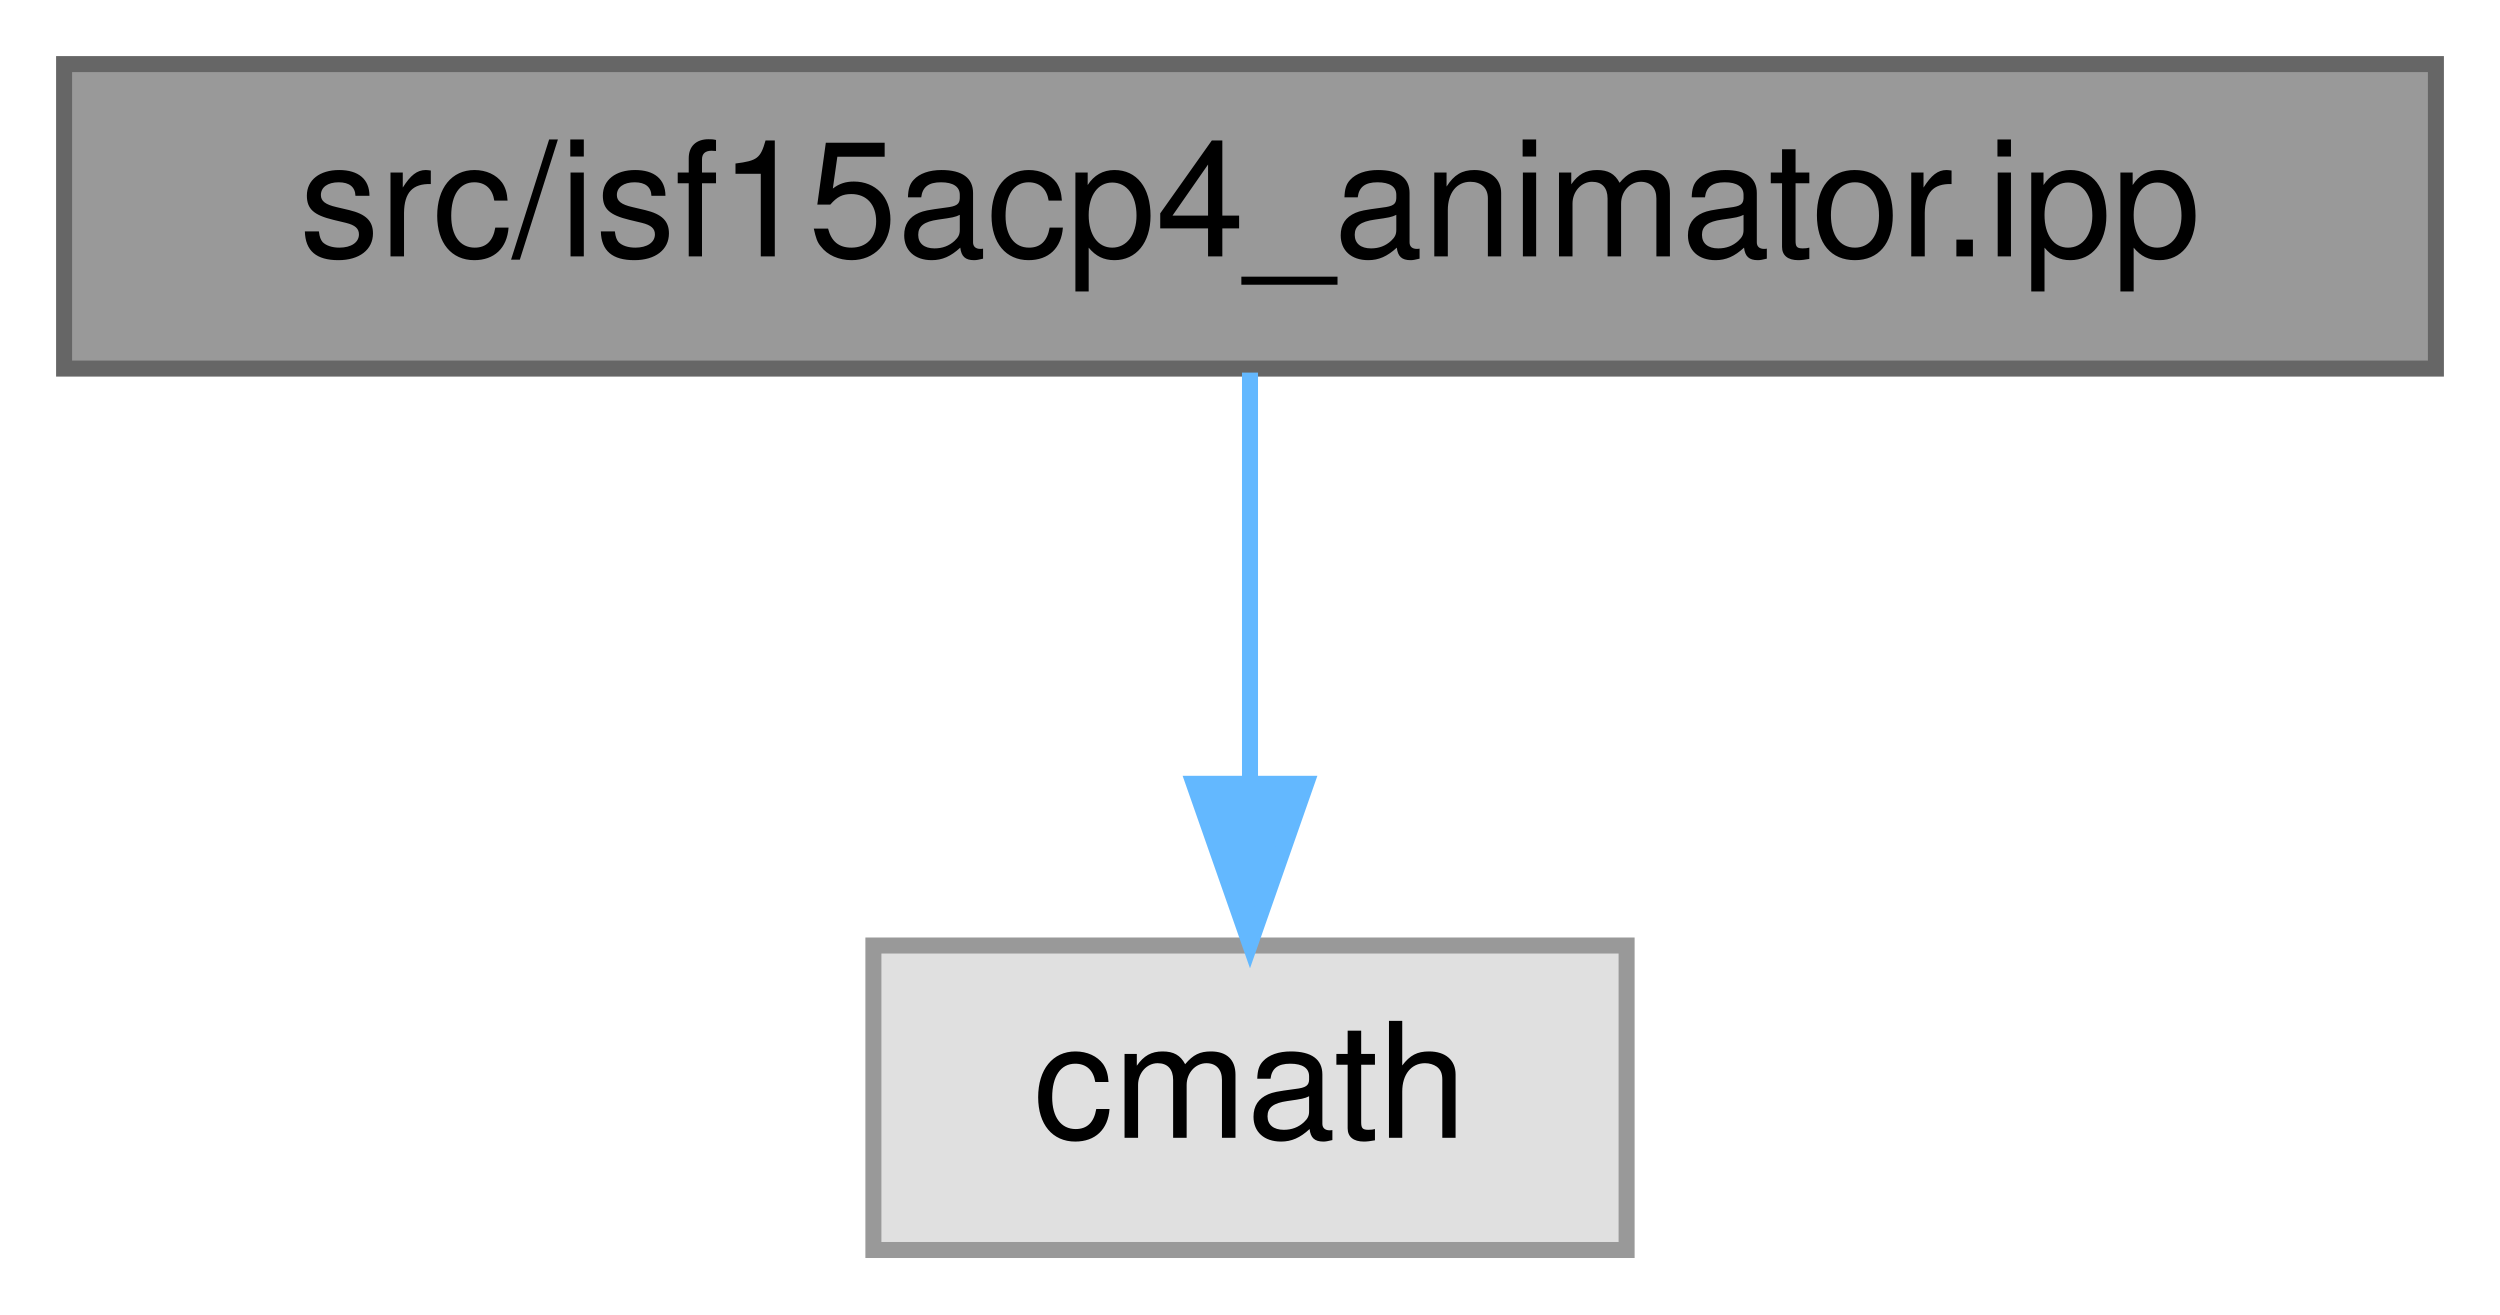
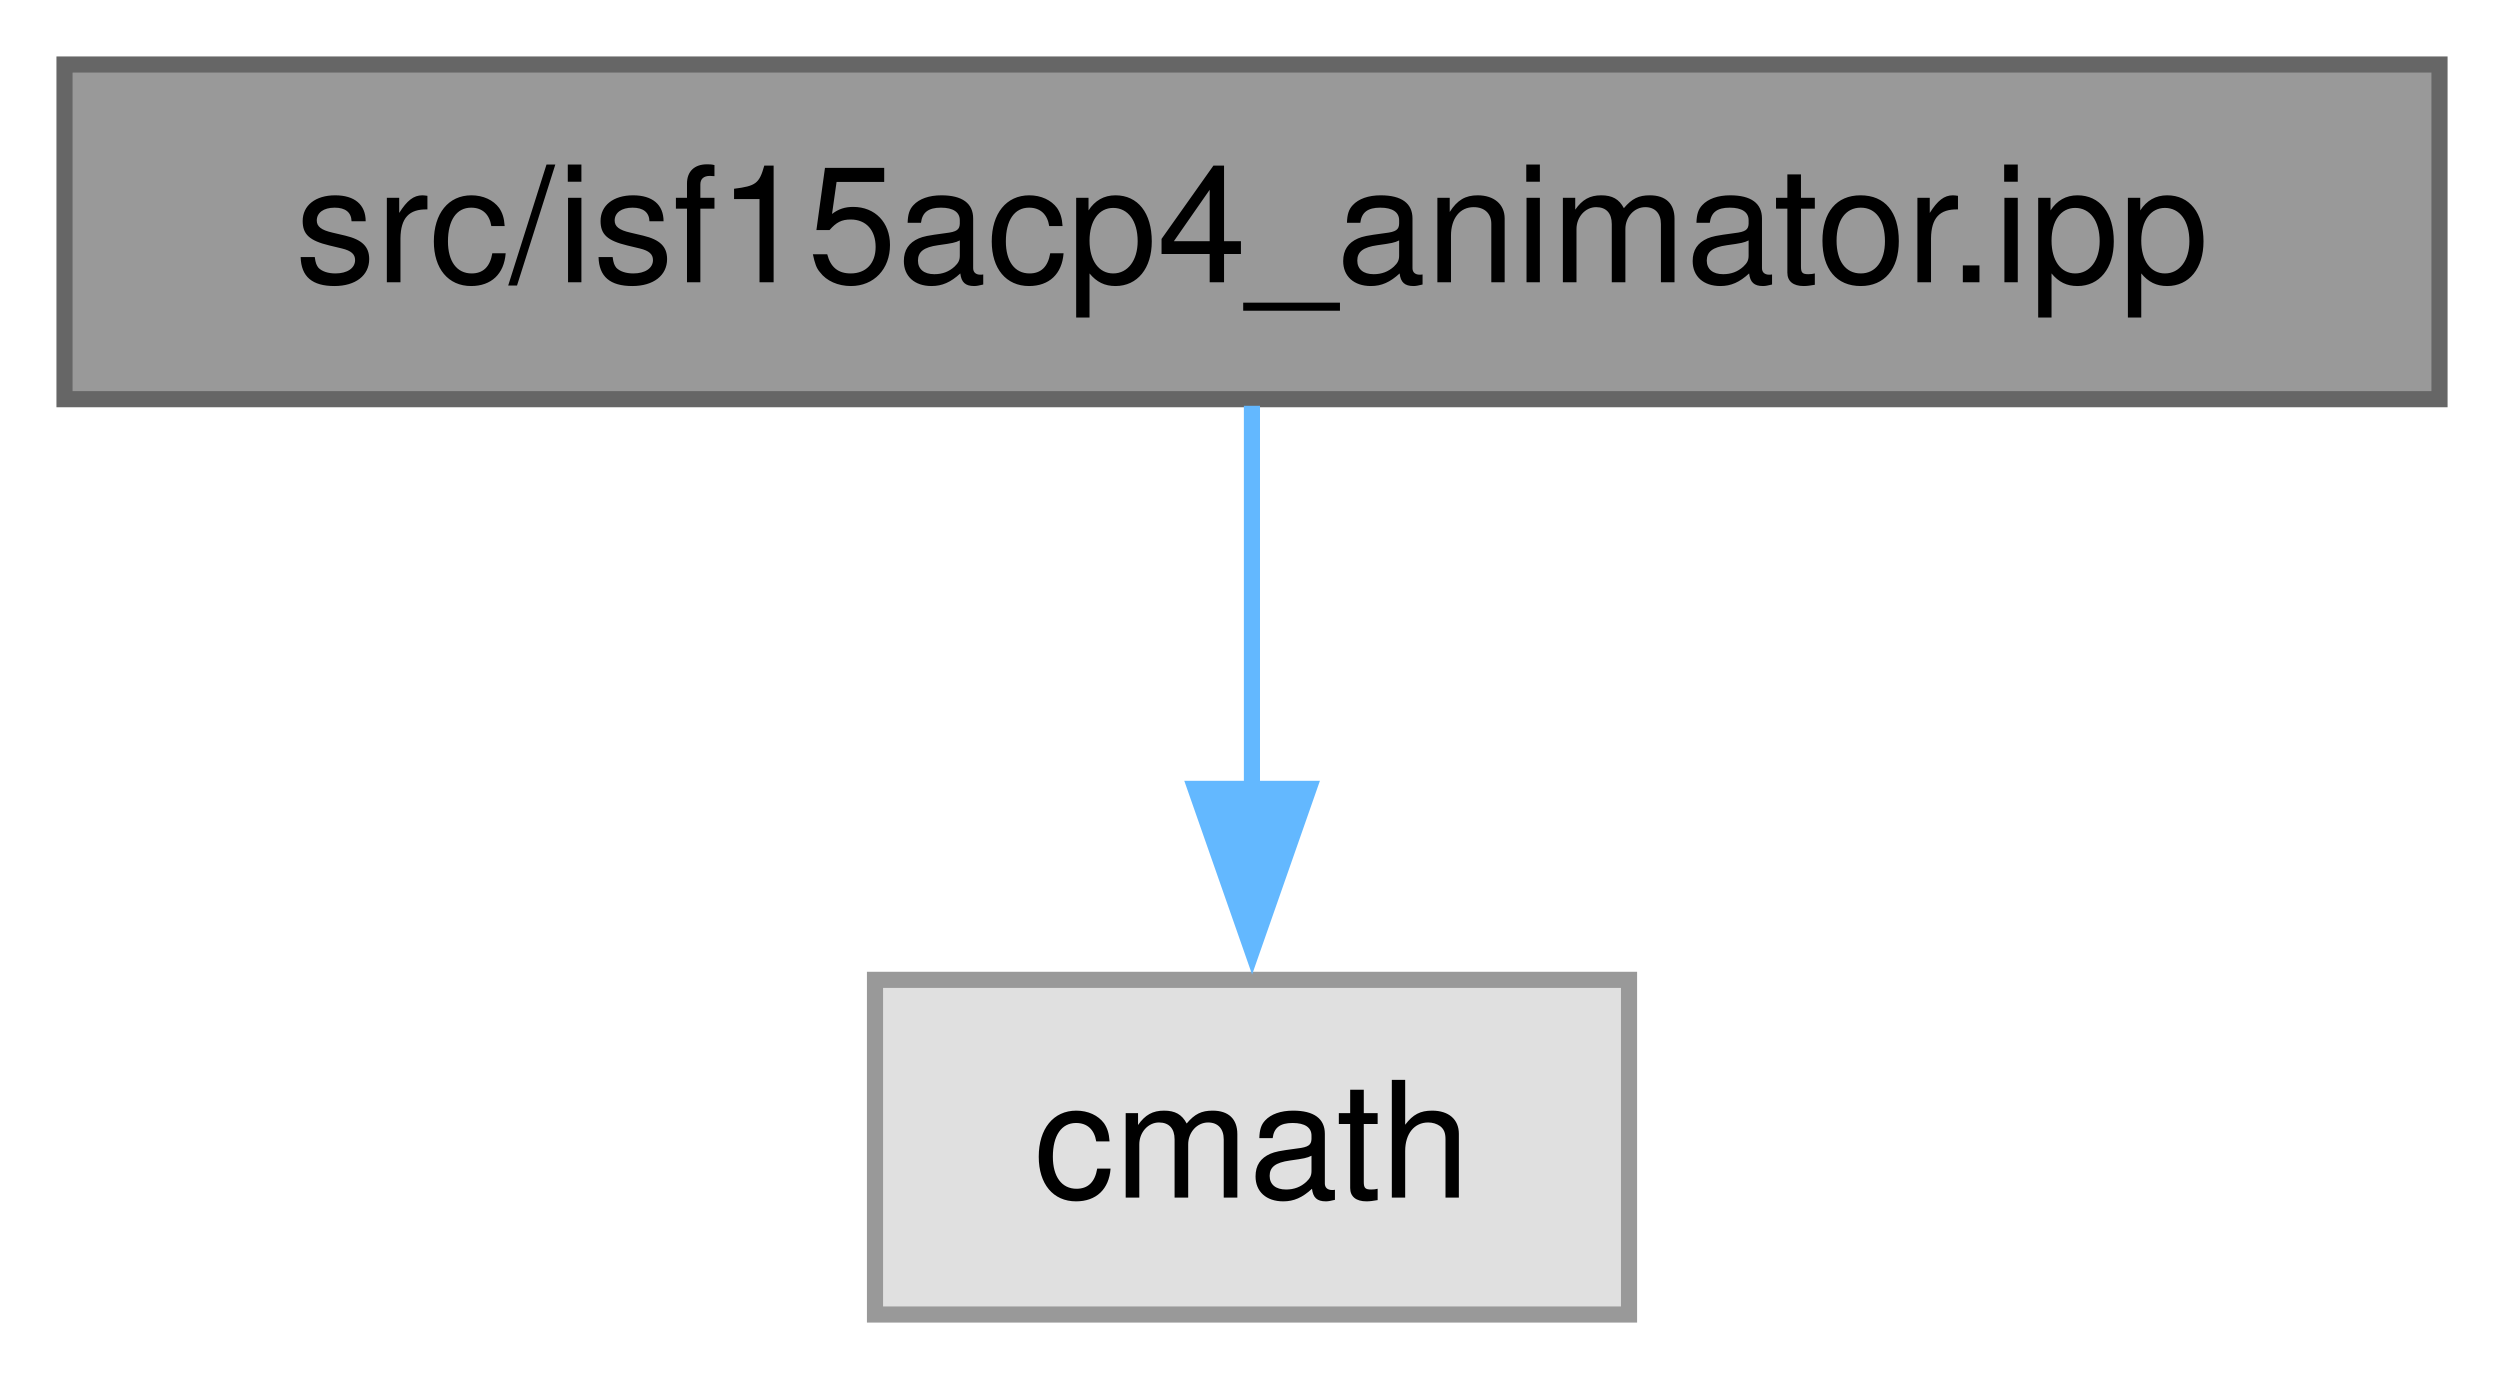
- <svg xmlns="http://www.w3.org/2000/svg" xmlns:xlink="http://www.w3.org/1999/xlink" width="156pt" height="82pt" viewBox="0.00 0.00 156.00 82.00">
-   <g id="graph0" class="graph" transform="scale(1 1) rotate(0) translate(4 78)">
+ <svg xmlns="http://www.w3.org/2000/svg" xmlns:xlink="http://www.w3.org/1999/xlink" width="155pt" height="86pt" viewBox="0.00 0.00 155.00 86.00">
+   <g id="graph0" class="graph" transform="scale(1 1) rotate(0) translate(4 81.5)">
    <g id="Node000001" class="node">
      <g id="a_Node000001">
        <a xlink:title=" ">
-           <polygon fill="#999999" stroke="#666666" points="148,-74 0,-74 0,-55 148,-55 148,-74" />
-           <text text-anchor="middle" x="74" y="-62" font-family="Helvetica,sans-Serif" font-size="10.00">src/isf15acp4_animator.ipp</text>
+           <polygon fill="#999999" stroke="#666666" points="147.25,-77.5 0,-77.5 0,-56.75 147.25,-56.75 147.25,-77.5" />
+           <text xml:space="preserve" text-anchor="middle" x="73.62" y="-64" font-family="Helvetica,sans-Serif" font-size="10.00">src/isf15acp4_animator.ipp</text>
        </a>
      </g>
    </g>
    <g id="Node000002" class="node">
      <g id="a_Node000002">
        <a xlink:title=" ">
-           <polygon fill="#e0e0e0" stroke="#999999" points="97.5,-19 50.5,-19 50.5,0 97.5,0 97.5,-19" />
-           <text text-anchor="middle" x="74" y="-7" font-family="Helvetica,sans-Serif" font-size="10.00">cmath</text>
+           <polygon fill="#e0e0e0" stroke="#999999" points="97,-20.75 50.25,-20.75 50.25,0 97,0 97,-20.75" />
+           <text xml:space="preserve" text-anchor="middle" x="73.62" y="-7.25" font-family="Helvetica,sans-Serif" font-size="10.00">cmath</text>
        </a>
      </g>
    </g>
    <g id="edge1_Node000001_Node000002" class="edge">
      <g id="a_edge1_Node000001_Node000002">
        <a xlink:title=" ">
-           <path fill="none" stroke="#63b8ff" d="M74,-54.75C74,-47.8 74,-37.85 74,-29.13" />
-           <polygon fill="#63b8ff" stroke="#63b8ff" points="77.5,-29.09 74,-19.09 70.5,-29.09 77.5,-29.09" />
+           <path fill="none" stroke="#63b8ff" d="M73.62,-56.34C73.62,-49.72 73.62,-40.72 73.62,-32.52" />
+           <polygon fill="#63b8ff" stroke="#63b8ff" points="77.13,-32.59 73.63,-22.59 70.13,-32.59 77.13,-32.59" />
        </a>
      </g>
    </g>
  </g>
</svg>
